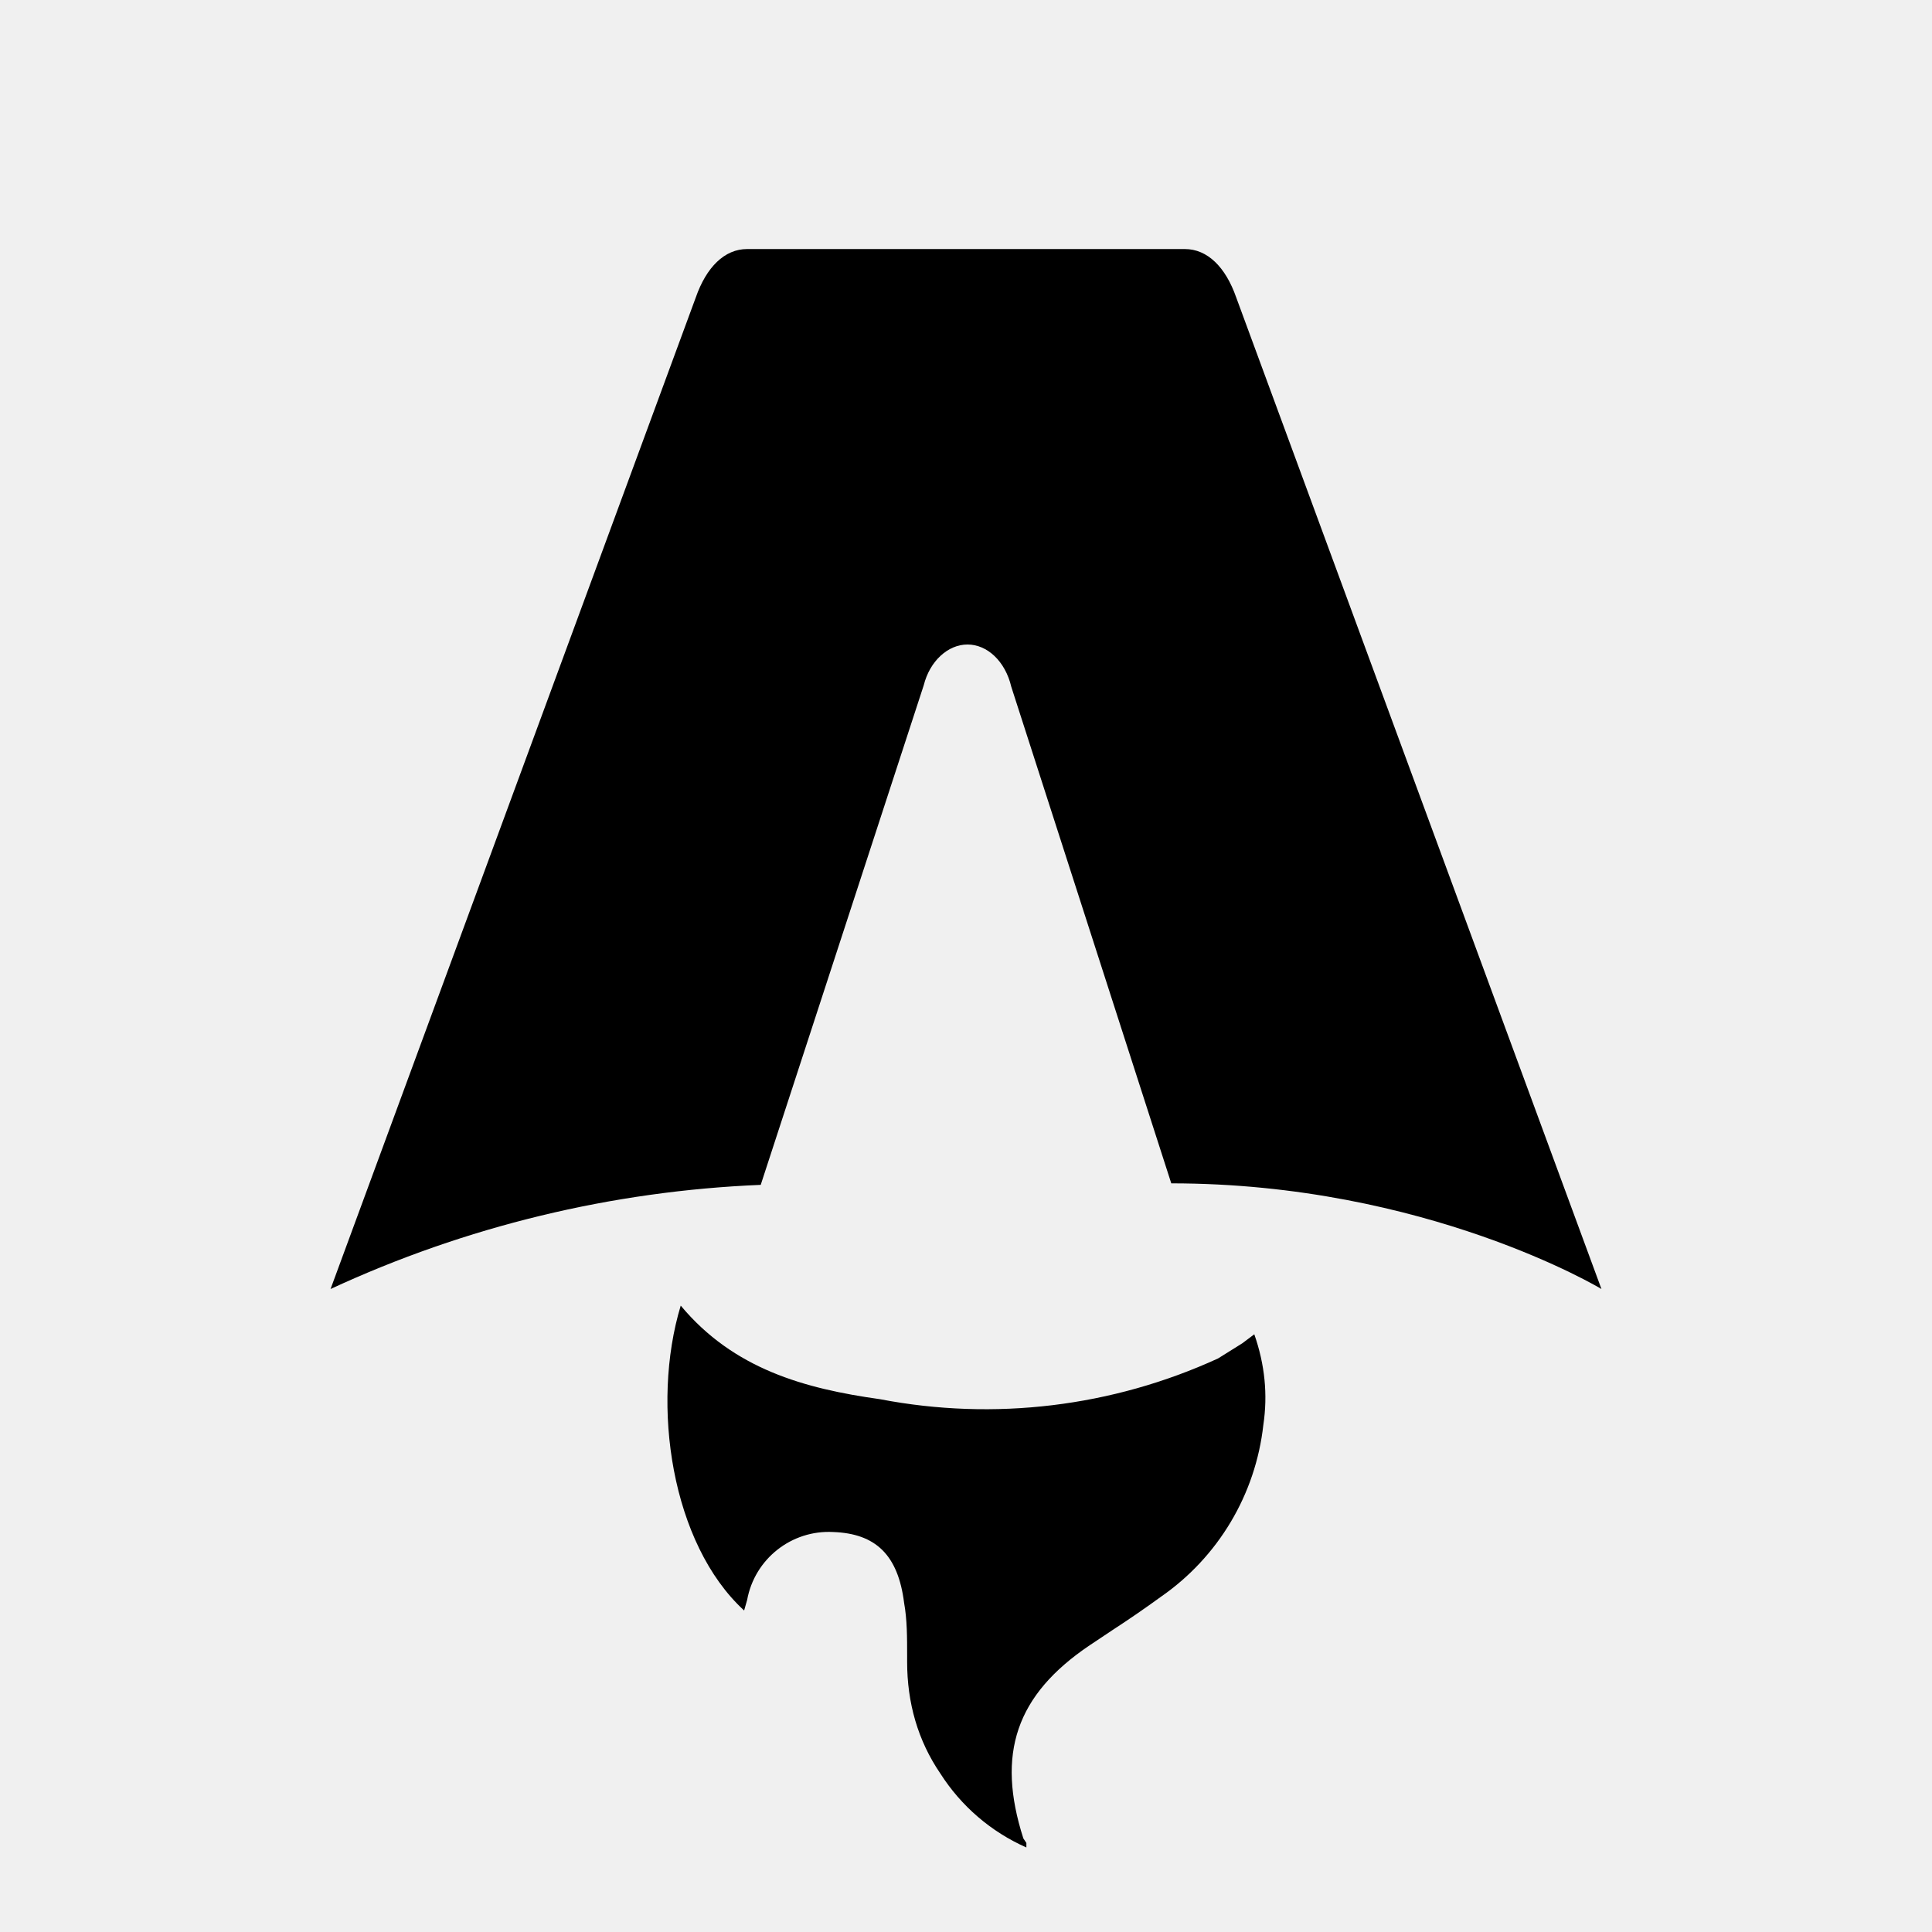
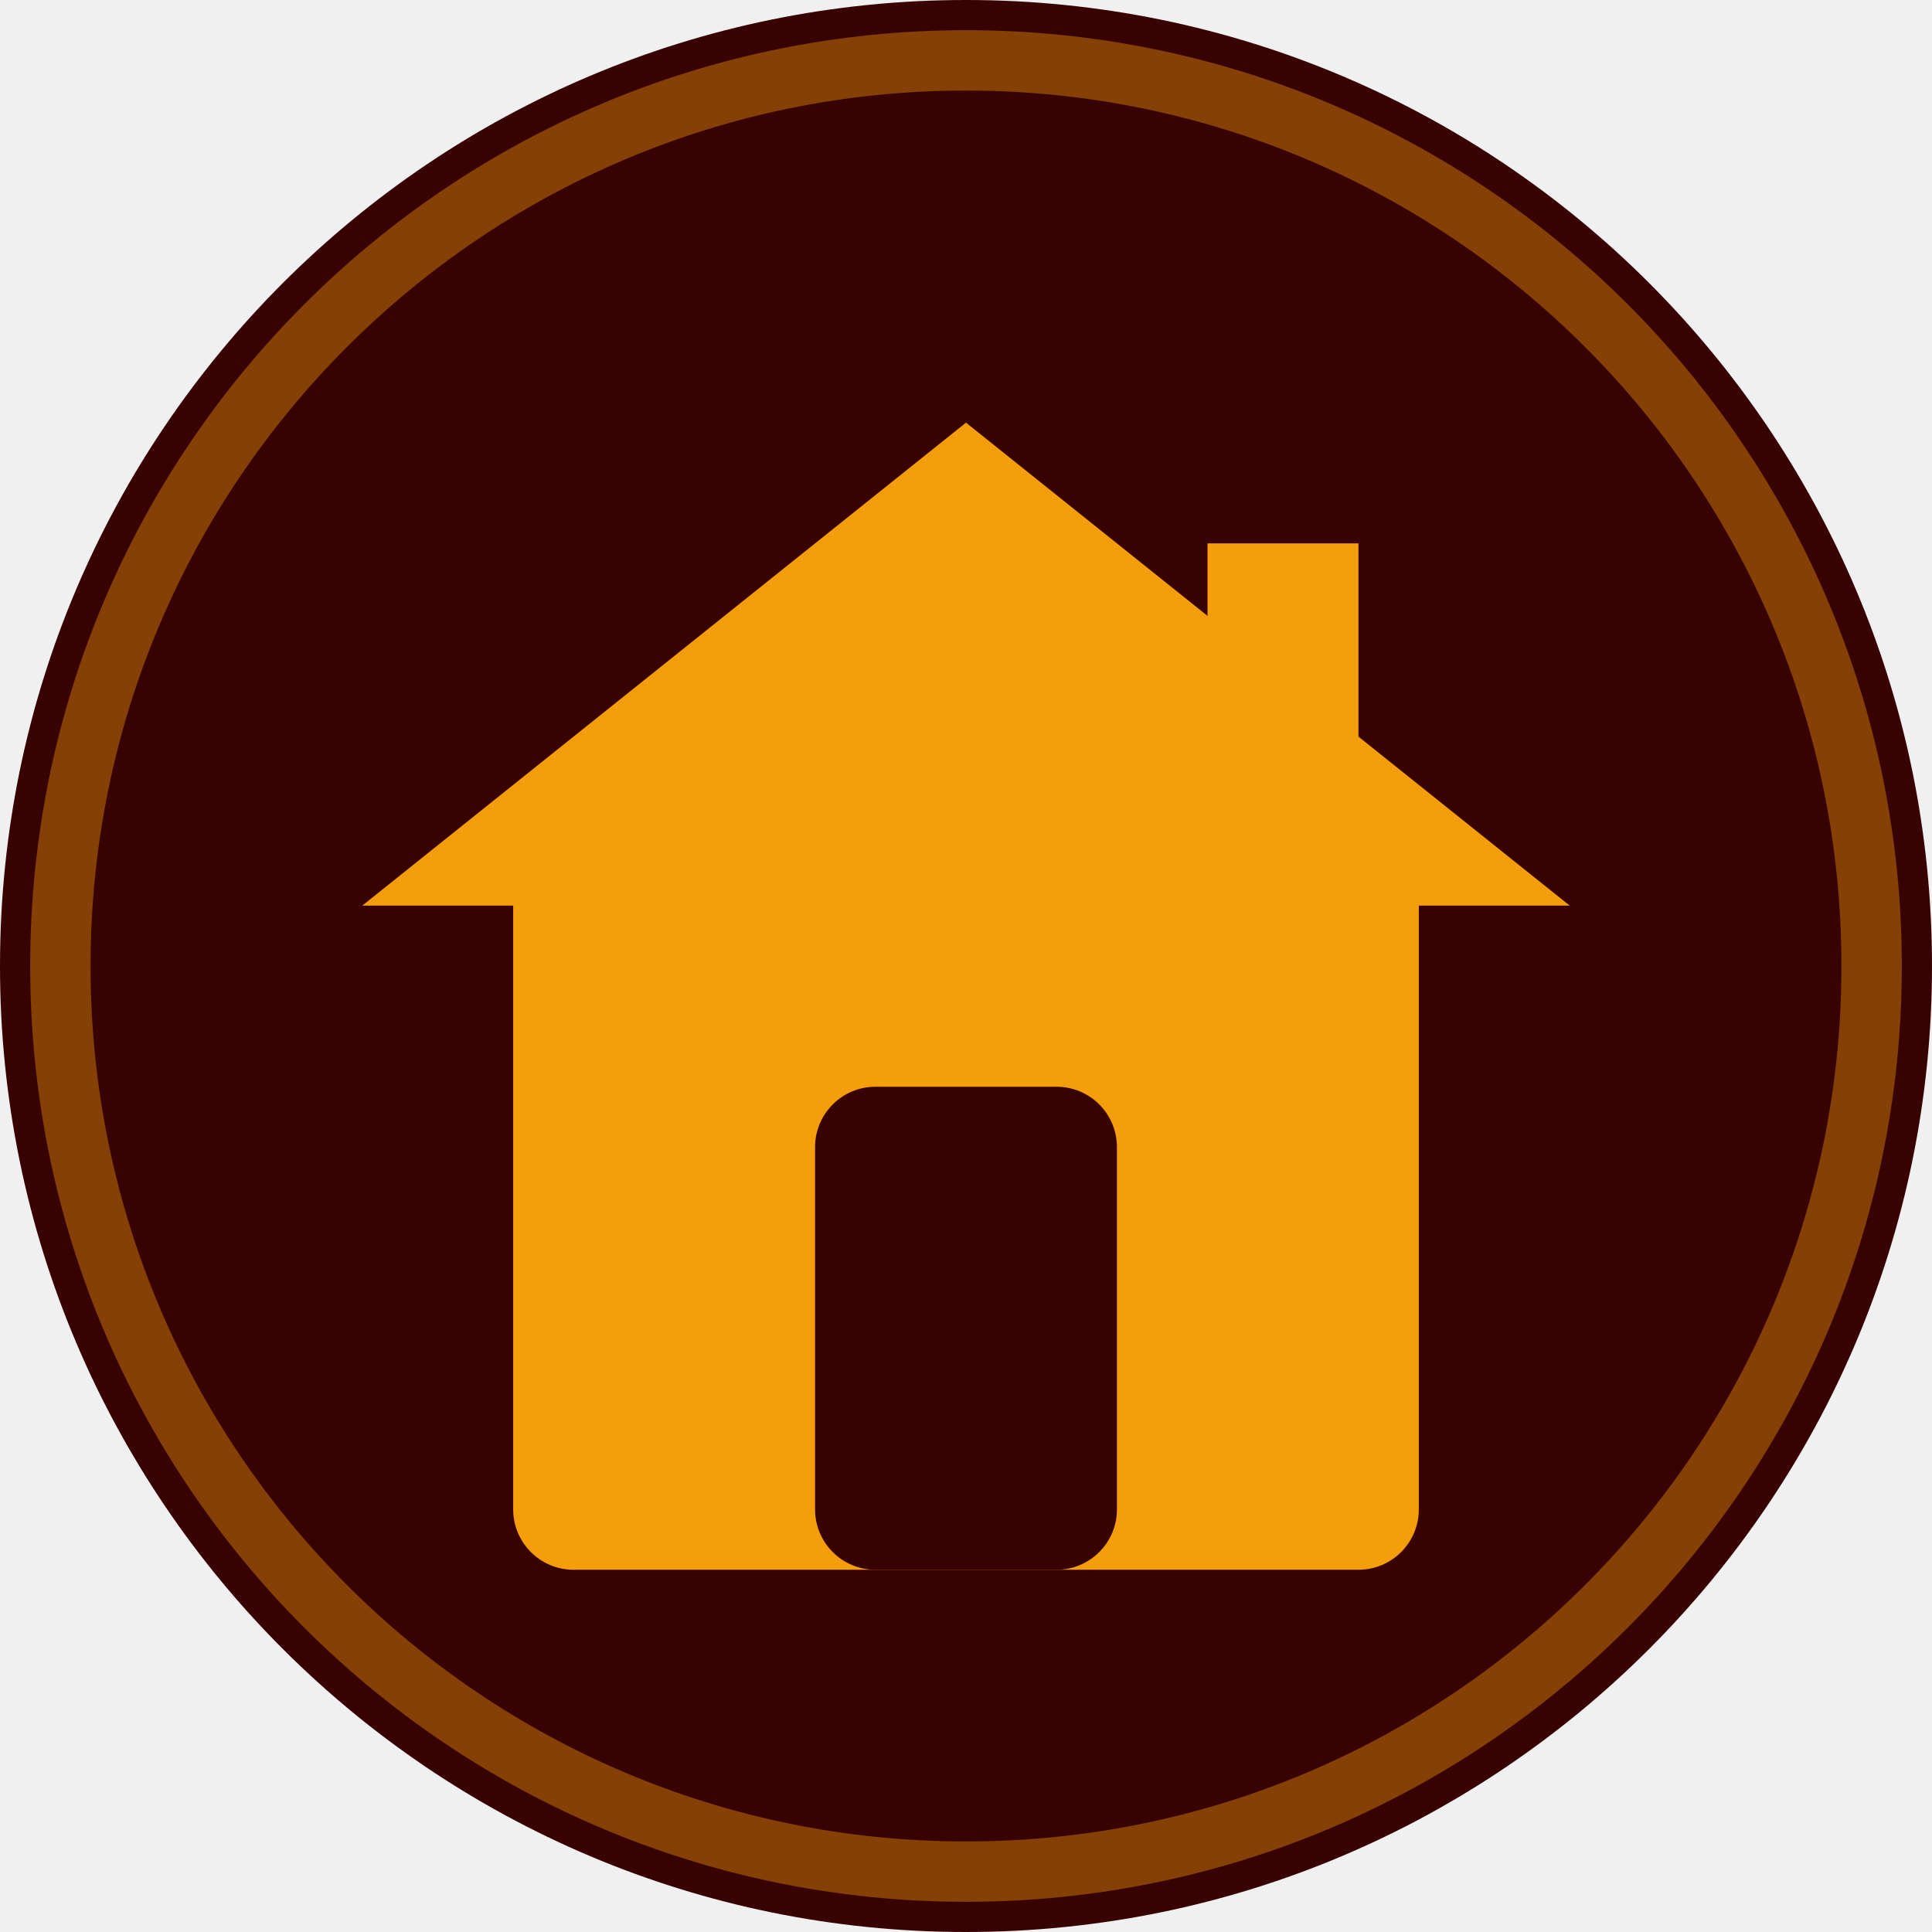
- <svg xmlns="http://www.w3.org/2000/svg" fill="none" viewBox="0 0 128 128">
-   <path d="M50.4 78.5a75.1 75.1 0 0 0-28.5 6.9l24.2-65.7c.7-2 1.9-3.2 3.4-3.2h29c1.5 0 2.7 1.2 3.4 3.2l24.2 65.7s-11.6-7-28.5-7L67 45.5c-.4-1.7-1.6-2.8-2.9-2.8-1.3 0-2.5 1.1-2.9 2.7L50.4 78.5Zm-1.1 28.2Zm-4.2-20.2c-2 6.6-.6 15.8 4.2 20.2a17.5 17.5 0 0 1 .2-.7 5.5 5.5 0 0 1 5.7-4.5c2.8.1 4.3 1.5 4.7 4.7.2 1.1.2 2.3.2 3.5v.4c0 2.7.7 5.2 2.2 7.4a13 13 0 0 0 5.7 4.9v-.3l-.2-.3c-1.8-5.6-.5-9.5 4.4-12.8l1.5-1a73 73 0 0 0 3.2-2.2 16 16 0 0 0 6.8-11.4c.3-2 .1-4-.6-6l-.8.6-1.6 1a37 37 0 0 1-22.4 2.7c-5-.7-9.7-2-13.2-6.2Z" />
-   <style>
-         path { fill: #000; }
-         @media (prefers-color-scheme: dark) {
-             path { fill: #FFF; }
-         }
-     </style>
+ <svg xmlns="http://www.w3.org/2000/svg" viewBox="0 0 64 64" fill="none">
+   <circle cx="32" cy="32" r="32" fill="#380202" />
+   <circle cx="32" cy="32" r="30" stroke="#f59e0b" stroke-width="2" stroke-opacity="0.4" />
+   <path d="M32 14L12 30H17V50C17 51.105 17.895 52 19 52H45C46.105 52 47 51.105 47 50V30H52L32 14Z" fill="#f59e0b" />
+   <path d="M40 18H45V25.5L40 21V18Z" fill="#f59e0b" />
+   <rect x="27" y="36" width="10" height="16" rx="2" fill="#380202" />
</svg>
